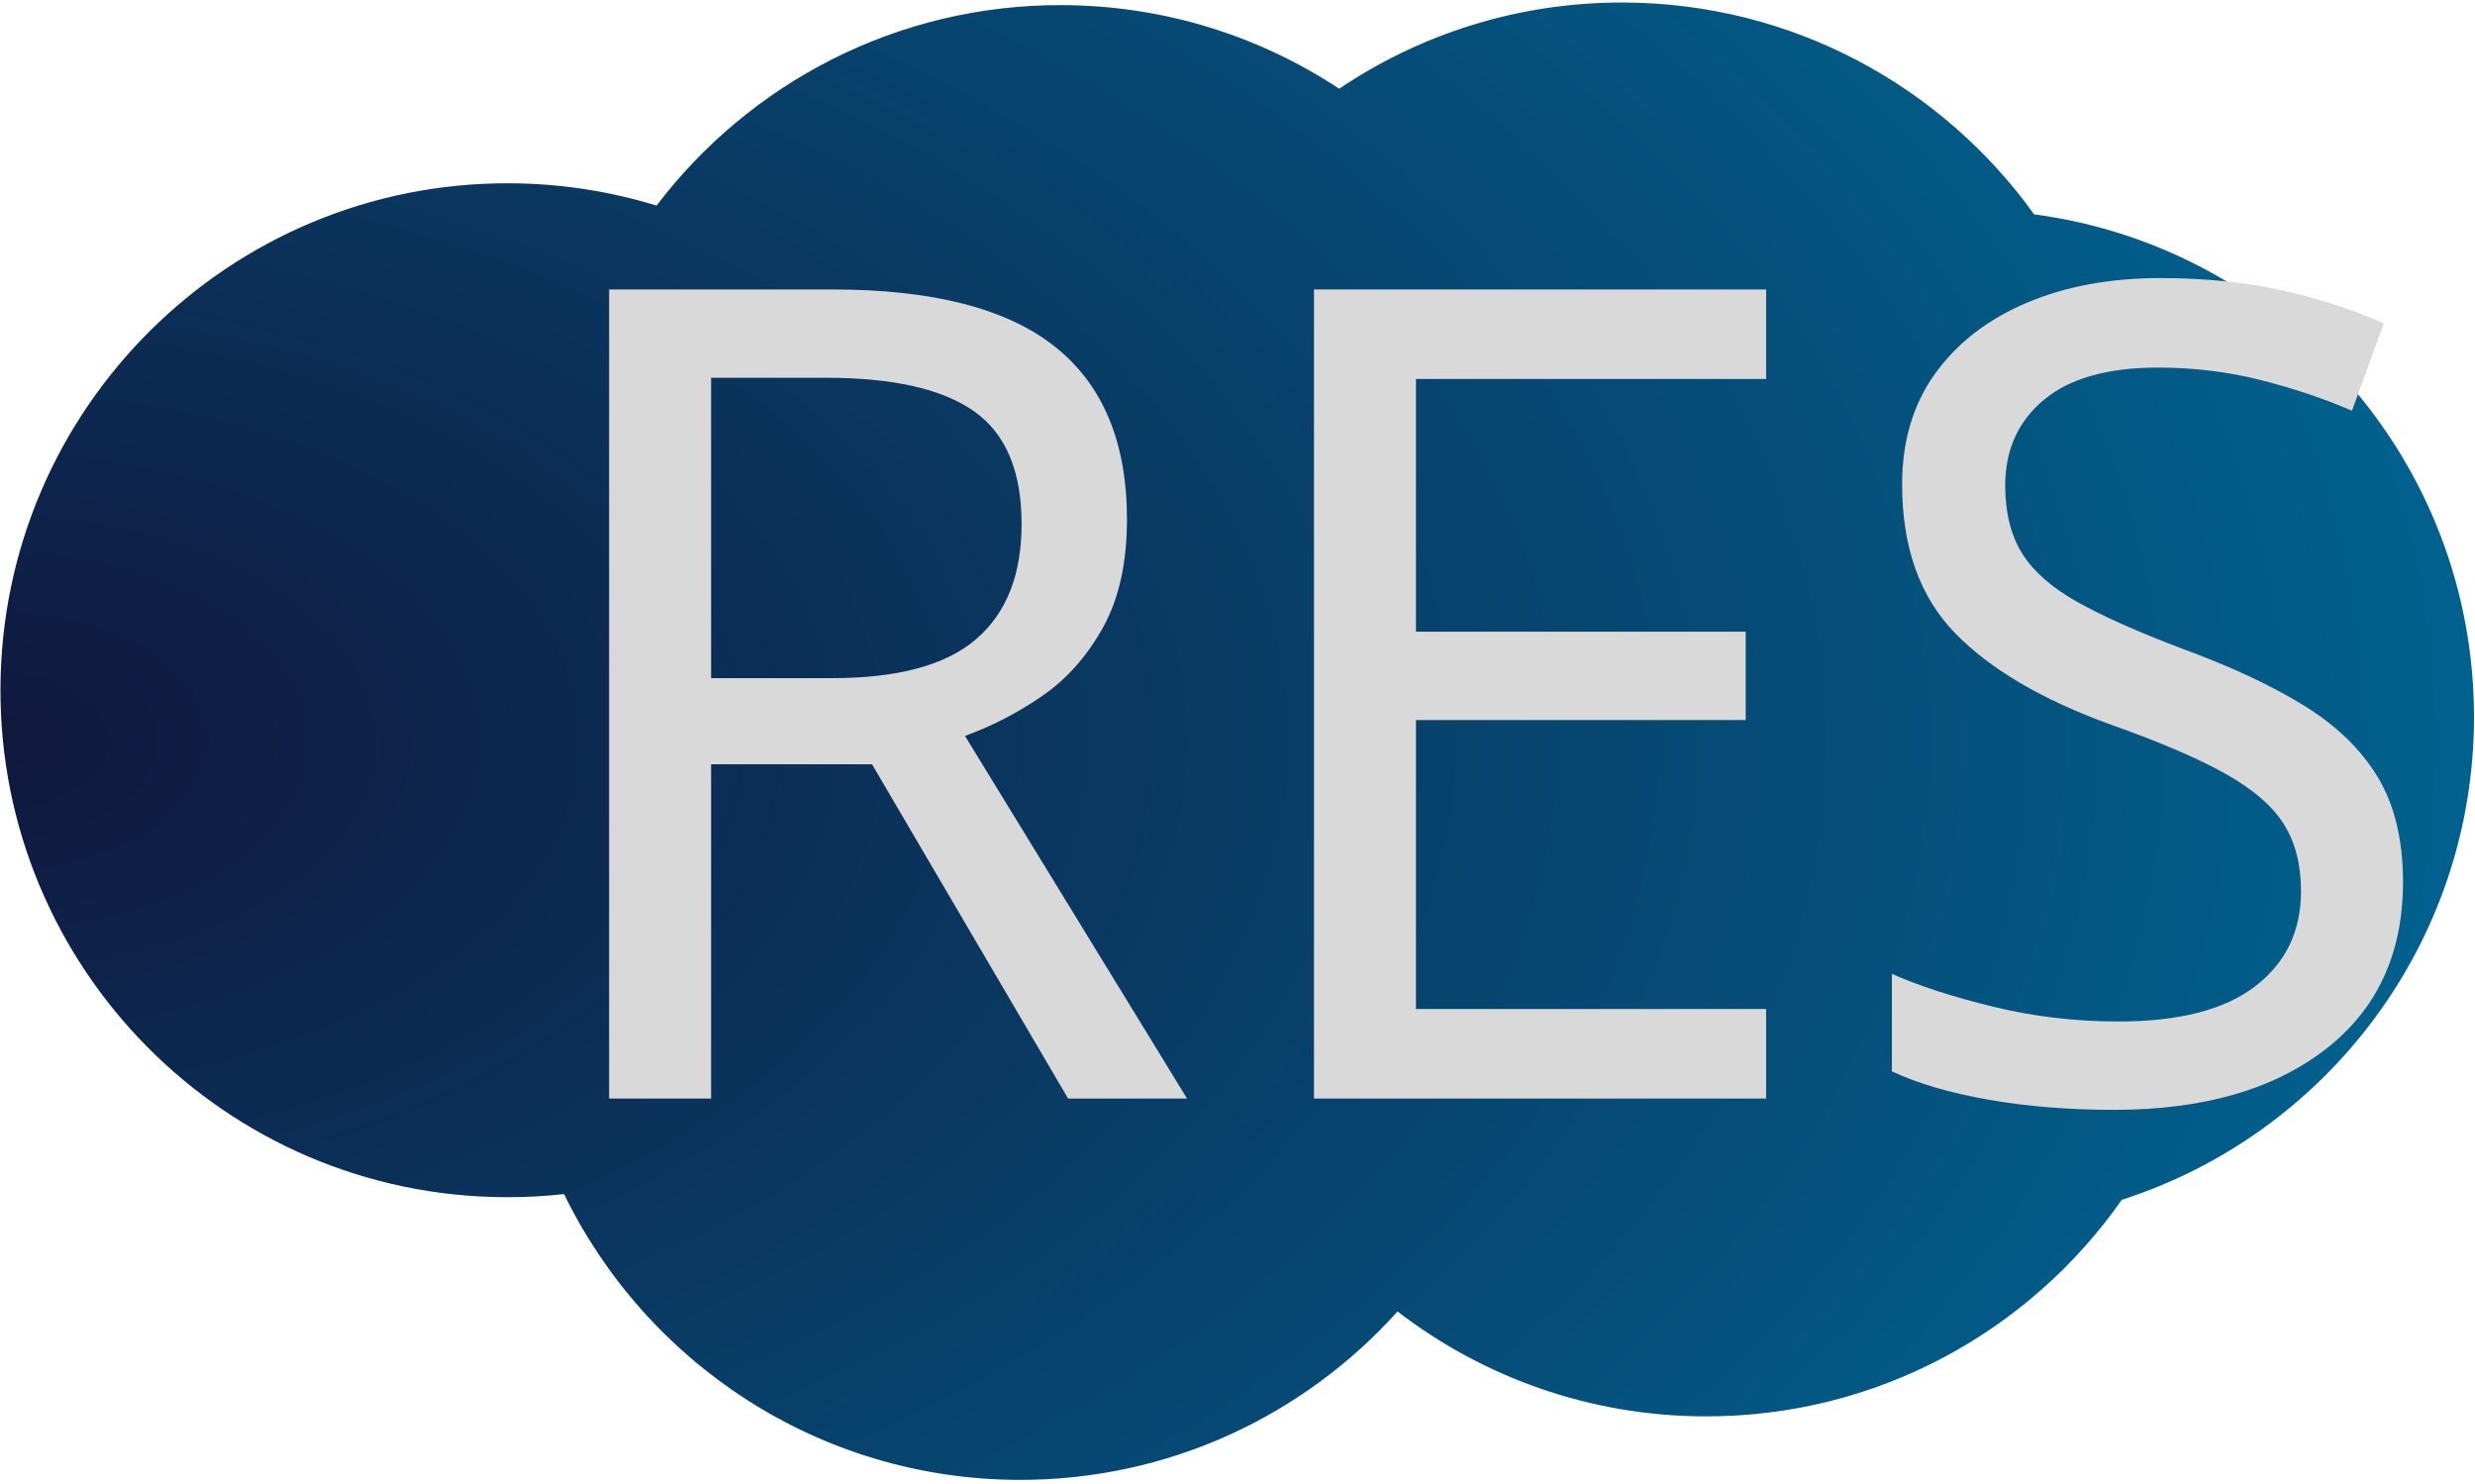
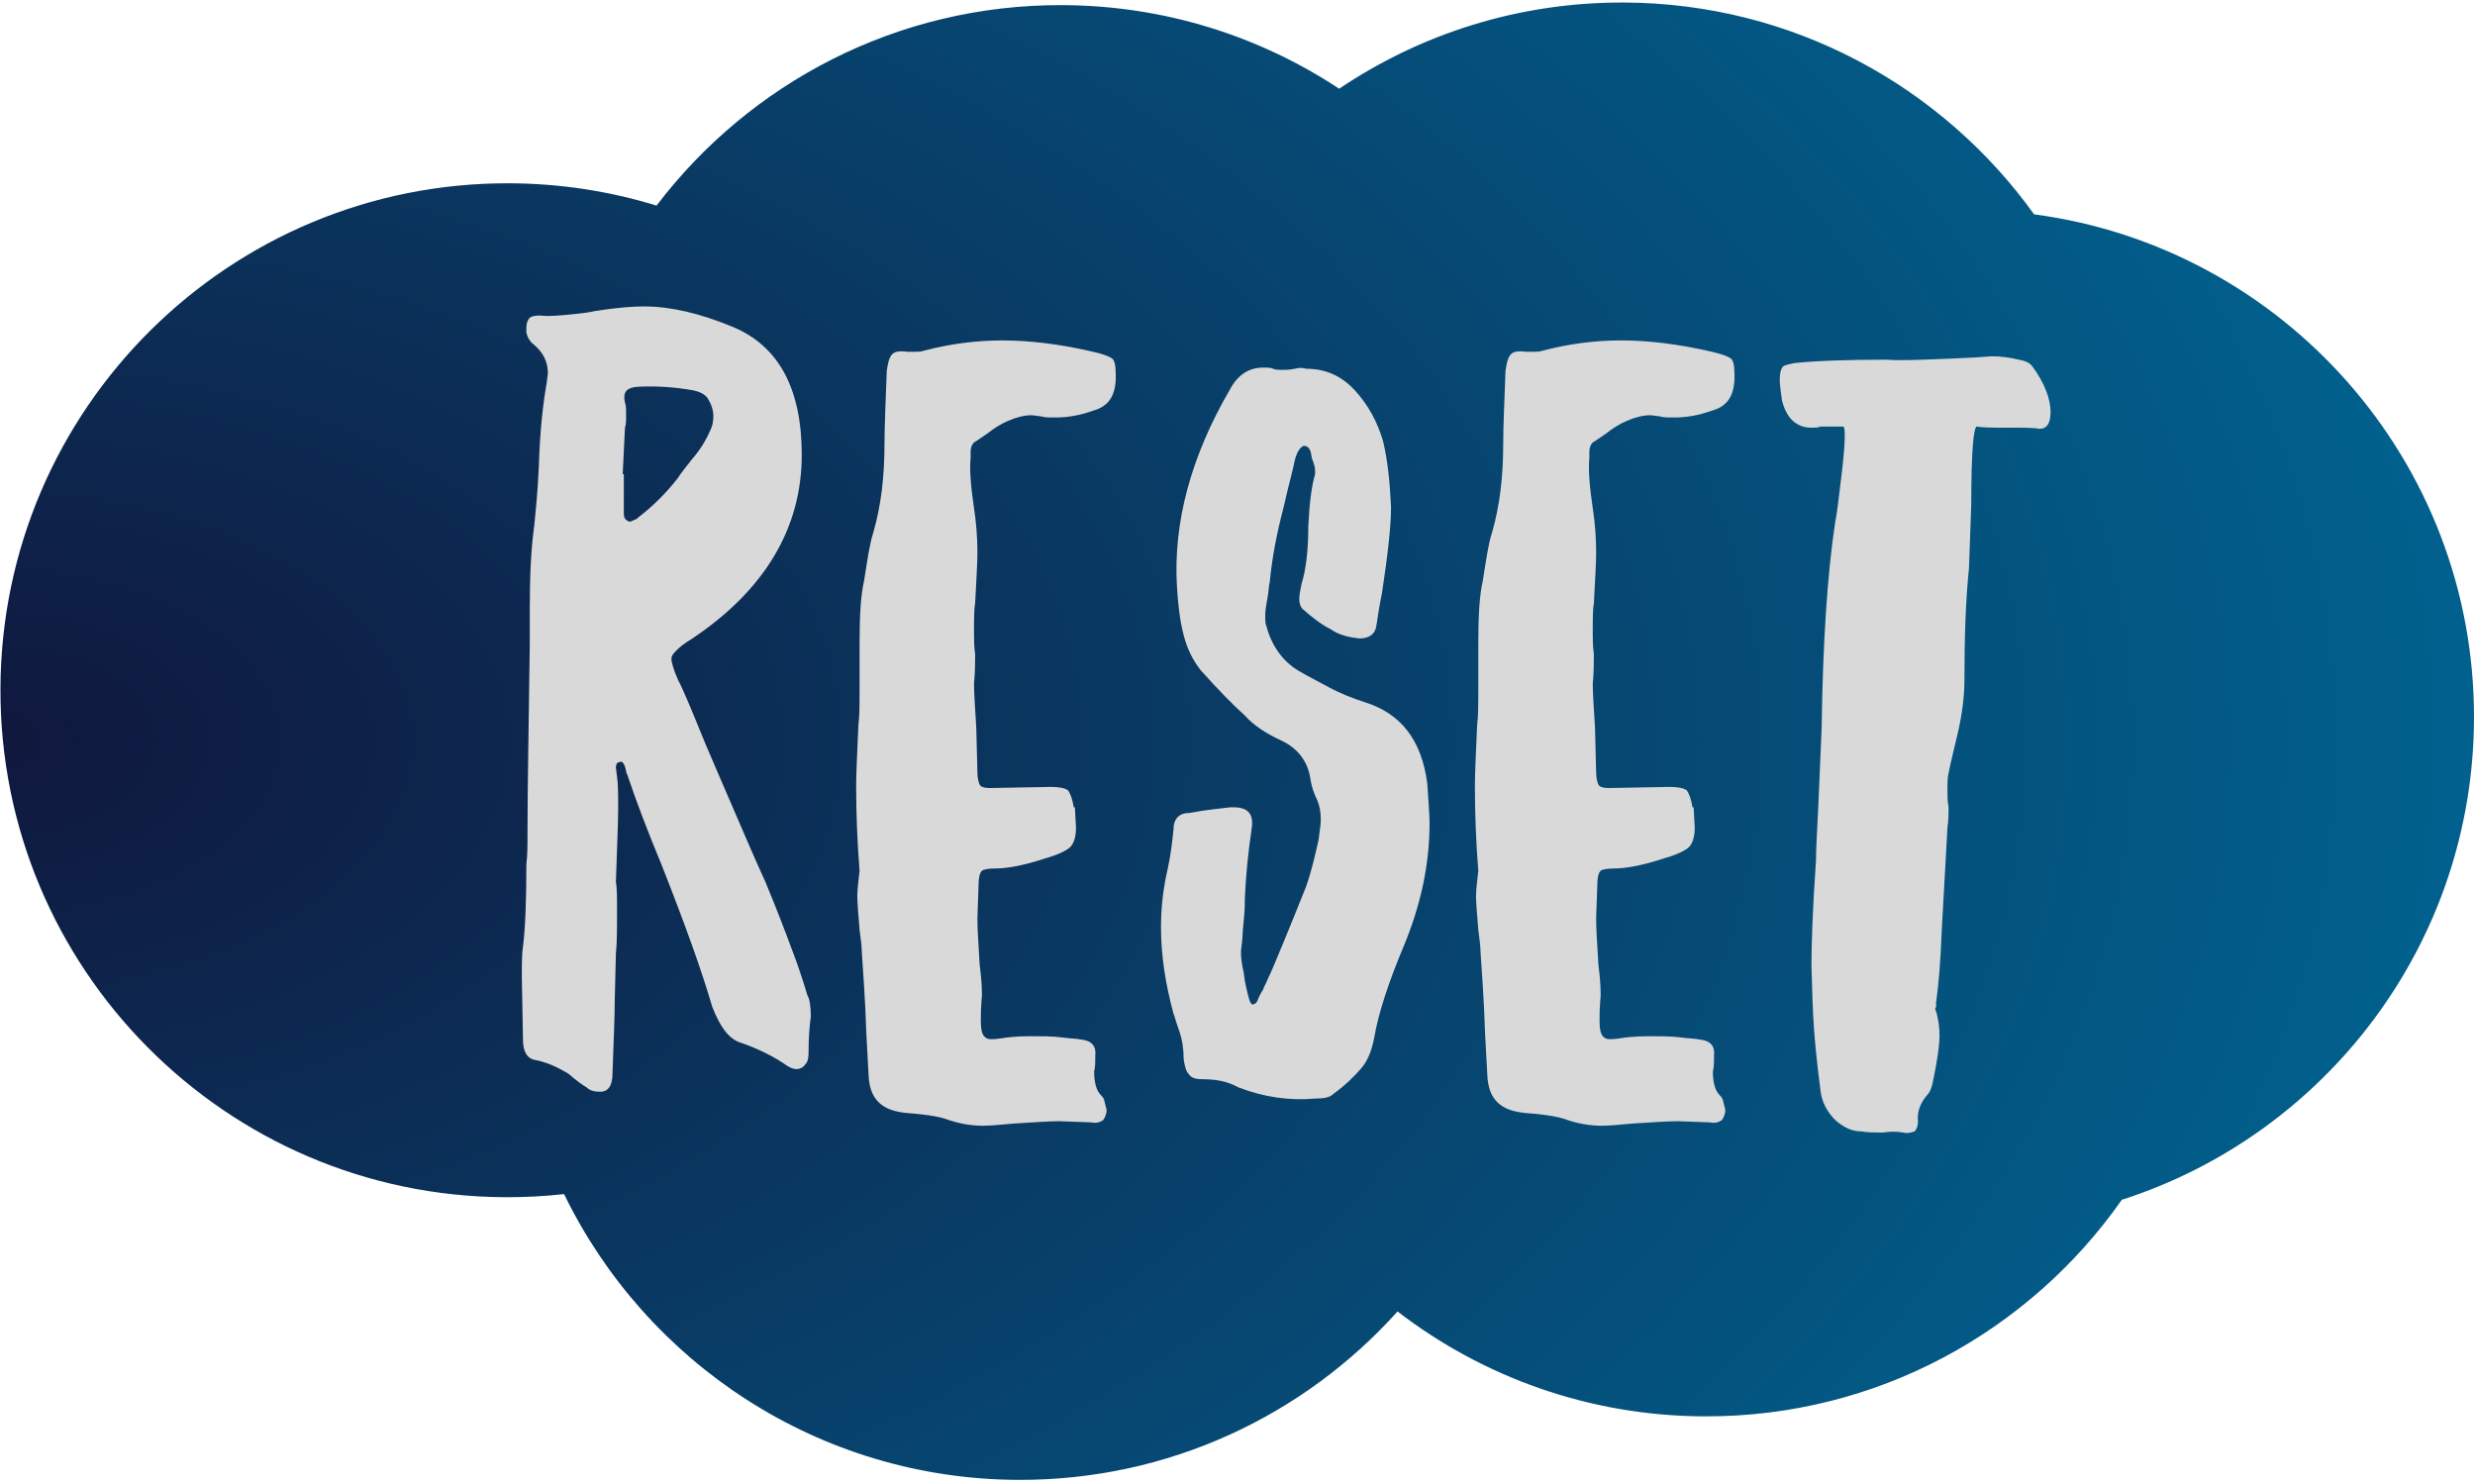
<svg xmlns="http://www.w3.org/2000/svg" width="100%" height="100%" viewBox="0 0 629 377" version="1.1" xml:space="preserve" style="fill-rule:evenodd;clip-rule:evenodd;stroke-linejoin:round;stroke-miterlimit:2;">
  <g transform="matrix(1,0,0,1,-1079,-1310)">
    <g id="CloudNight" transform="matrix(1,0,0,1,834.772,1.29087)">
      <g>
        <path d="M584.57,1331.26C605.231,1317.34 630.139,1309.25 656.912,1309.35C699.876,1309.51 737.878,1330.73 761.173,1363.18C824.441,1371.56 873.22,1425.89 872.974,1491.39C872.759,1548.61 835.193,1597.03 783.466,1613.63C760.069,1647.03 721.226,1668.84 677.38,1668.67C648.04,1668.56 621.014,1658.63 599.403,1642.01C575.703,1668.39 541.278,1684.95 503.049,1684.81C452.255,1684.62 408.397,1655 387.584,1612.18C382.705,1612.72 377.737,1612.99 372.702,1612.97C301.592,1612.71 244.076,1554.76 244.343,1483.65C244.61,1412.54 302.559,1355.02 373.669,1355.29C386.69,1355.34 399.254,1357.32 411.085,1360.96C434.728,1329.87 472.157,1309.85 514.184,1310.01C540.181,1310.11 564.362,1317.91 584.57,1331.26Z" style="fill:url(#_Radial1);" />
      </g>
-       <g transform="matrix(1,0,0,1,61.7825,-47.105)">
-         <text x="309.31px" y="1635px" style="font-family:'NorthernSoul-Caps', 'NorthernSoul';font-size:288px;fill:rgb(217,217,217);">RESET</text>
+       <g transform="matrix(5.70269,0,0,3.04172,-1392.81,-2973.71)">
+         <g transform="matrix(50.5025,0,0,94.6834,309.31,1499.68)">
+           <path d="M0.077,-0.01C0.075,-0.011 0.069,-0.015 0.061,-0.022C0.051,-0.028 0.042,-0.032 0.032,-0.034C0.025,-0.035 0.021,-0.041 0.021,-0.052L0.02,-0.107C0.02,-0.119 0.02,-0.128 0.021,-0.134C0.023,-0.15 0.024,-0.174 0.024,-0.207C0.025,-0.214 0.025,-0.223 0.025,-0.236C0.025,-0.271 0.026,-0.326 0.027,-0.401L0.027,-0.433C0.027,-0.46 0.028,-0.485 0.031,-0.506C0.032,-0.517 0.034,-0.534 0.035,-0.558C0.036,-0.591 0.039,-0.615 0.042,-0.632L0.043,-0.64C0.043,-0.65 0.039,-0.658 0.031,-0.665C0.028,-0.667 0.025,-0.671 0.024,-0.676L0.024,-0.68C0.024,-0.684 0.025,-0.687 0.027,-0.689C0.028,-0.69 0.031,-0.691 0.036,-0.691C0.044,-0.69 0.053,-0.691 0.064,-0.692C0.074,-0.693 0.081,-0.694 0.085,-0.695C0.104,-0.698 0.118,-0.699 0.128,-0.699C0.151,-0.699 0.177,-0.693 0.206,-0.681C0.247,-0.664 0.267,-0.626 0.267,-0.568C0.267,-0.503 0.234,-0.448 0.169,-0.405C0.164,-0.402 0.16,-0.399 0.157,-0.396C0.154,-0.393 0.152,-0.391 0.152,-0.388C0.152,-0.385 0.154,-0.378 0.158,-0.369C0.161,-0.364 0.169,-0.345 0.182,-0.313L0.194,-0.285L0.213,-0.241C0.217,-0.232 0.224,-0.215 0.235,-0.191C0.245,-0.167 0.253,-0.146 0.26,-0.127C0.262,-0.122 0.264,-0.116 0.266,-0.11C0.268,-0.104 0.27,-0.098 0.272,-0.091C0.274,-0.088 0.275,-0.081 0.275,-0.072C0.274,-0.065 0.273,-0.055 0.273,-0.04C0.273,-0.035 0.272,-0.032 0.27,-0.03C0.268,-0.027 0.265,-0.026 0.262,-0.026C0.26,-0.026 0.257,-0.027 0.254,-0.029C0.244,-0.036 0.231,-0.043 0.214,-0.049C0.203,-0.052 0.195,-0.063 0.188,-0.081C0.179,-0.112 0.164,-0.154 0.143,-0.207C0.131,-0.236 0.121,-0.262 0.113,-0.286C0.112,-0.287 0.112,-0.29 0.111,-0.293C0.11,-0.296 0.108,-0.298 0.107,-0.297C0.104,-0.297 0.103,-0.295 0.103,-0.292L0.104,-0.284C0.105,-0.278 0.105,-0.269 0.105,-0.256C0.105,-0.243 0.104,-0.222 0.103,-0.191C0.104,-0.186 0.104,-0.177 0.104,-0.166C0.104,-0.149 0.104,-0.137 0.103,-0.128L0.102,-0.087C0.102,-0.073 0.101,-0.051 0.1,-0.022C0.1,-0.011 0.096,-0.006 0.089,-0.006C0.084,-0.006 0.08,-0.007 0.077,-0.01ZM0.115,-0.509C0.116,-0.509 0.118,-0.51 0.12,-0.511C0.121,-0.511 0.122,-0.512 0.123,-0.513C0.136,-0.523 0.148,-0.535 0.158,-0.548C0.159,-0.55 0.163,-0.555 0.17,-0.564C0.177,-0.572 0.182,-0.58 0.186,-0.589C0.188,-0.593 0.189,-0.597 0.189,-0.602C0.189,-0.608 0.187,-0.613 0.184,-0.618C0.181,-0.622 0.176,-0.624 0.171,-0.625C0.154,-0.628 0.137,-0.629 0.121,-0.628C0.112,-0.627 0.109,-0.623 0.111,-0.614C0.112,-0.612 0.112,-0.608 0.112,-0.603C0.112,-0.598 0.112,-0.595 0.111,-0.592L0.109,-0.551L0.11,-0.551L0.11,-0.516C0.11,-0.513 0.111,-0.511 0.113,-0.51L0.115,-0.509Z" style="fill:rgb(217,217,217);fill-rule:nonzero;" />
+         </g>
+         <g transform="matrix(50.5025,0,0,94.6834,324.209,1499.68)">
+           <path d="M0.16,0.022C0.148,0.023 0.139,0.024 0.132,0.024C0.121,0.024 0.11,0.022 0.099,0.018C0.093,0.016 0.086,0.015 0.078,0.014C0.07,0.013 0.064,0.013 0.059,0.012C0.041,0.009 0.032,-0.001 0.031,-0.02L0.029,-0.057C0.028,-0.089 0.026,-0.113 0.025,-0.129C0.025,-0.134 0.024,-0.141 0.023,-0.149C0.022,-0.162 0.021,-0.172 0.021,-0.179C0.021,-0.184 0.022,-0.192 0.023,-0.201C0.021,-0.226 0.02,-0.251 0.02,-0.276C0.02,-0.288 0.021,-0.306 0.022,-0.33C0.023,-0.337 0.023,-0.348 0.023,-0.363L0.023,-0.401C0.023,-0.426 0.024,-0.444 0.027,-0.457C0.03,-0.476 0.032,-0.49 0.035,-0.499C0.042,-0.523 0.045,-0.549 0.045,-0.578C0.045,-0.593 0.046,-0.614 0.047,-0.642C0.048,-0.649 0.049,-0.654 0.052,-0.657C0.054,-0.659 0.058,-0.66 0.065,-0.659L0.072,-0.659C0.075,-0.659 0.077,-0.659 0.08,-0.66C0.103,-0.666 0.126,-0.669 0.149,-0.669C0.172,-0.669 0.199,-0.666 0.229,-0.659C0.238,-0.657 0.243,-0.655 0.246,-0.653C0.248,-0.651 0.249,-0.647 0.249,-0.641C0.25,-0.622 0.244,-0.611 0.229,-0.607C0.218,-0.603 0.207,-0.601 0.196,-0.601C0.19,-0.601 0.186,-0.601 0.183,-0.602L0.175,-0.603C0.168,-0.603 0.161,-0.601 0.154,-0.598C0.147,-0.595 0.141,-0.591 0.136,-0.587C0.13,-0.583 0.126,-0.58 0.124,-0.579C0.122,-0.577 0.121,-0.574 0.121,-0.571L0.121,-0.565C0.12,-0.556 0.121,-0.541 0.124,-0.521C0.126,-0.508 0.127,-0.495 0.127,-0.482C0.127,-0.472 0.126,-0.457 0.125,-0.437C0.124,-0.432 0.124,-0.423 0.124,-0.411C0.124,-0.406 0.124,-0.399 0.125,-0.392C0.125,-0.385 0.125,-0.376 0.124,-0.366C0.124,-0.357 0.125,-0.344 0.126,-0.327L0.127,-0.288C0.127,-0.283 0.128,-0.279 0.129,-0.277C0.13,-0.275 0.133,-0.274 0.138,-0.274L0.192,-0.275C0.199,-0.275 0.204,-0.274 0.207,-0.272C0.209,-0.269 0.211,-0.264 0.212,-0.257C0.213,-0.257 0.213,-0.257 0.213,-0.257L0.214,-0.239C0.214,-0.231 0.212,-0.225 0.209,-0.222C0.206,-0.219 0.198,-0.215 0.187,-0.212C0.169,-0.206 0.154,-0.203 0.142,-0.203C0.136,-0.203 0.132,-0.202 0.131,-0.201C0.129,-0.199 0.128,-0.195 0.128,-0.188L0.127,-0.159C0.127,-0.149 0.128,-0.135 0.129,-0.118C0.13,-0.11 0.131,-0.101 0.131,-0.091C0.13,-0.08 0.13,-0.073 0.13,-0.069C0.13,-0.061 0.131,-0.056 0.134,-0.054C0.136,-0.052 0.14,-0.052 0.147,-0.053C0.153,-0.054 0.162,-0.055 0.173,-0.055C0.184,-0.055 0.193,-0.055 0.201,-0.054C0.208,-0.053 0.214,-0.053 0.219,-0.052C0.228,-0.051 0.232,-0.046 0.231,-0.038C0.231,-0.032 0.231,-0.027 0.23,-0.024C0.23,-0.014 0.232,-0.007 0.236,-0.003C0.238,-0.001 0.239,0.001 0.239,0.002L0.241,0.01C0.241,0.013 0.24,0.016 0.238,0.019C0.235,0.021 0.232,0.022 0.227,0.021L0.199,0.02C0.19,0.02 0.177,0.021 0.16,0.022Z" style="fill:rgb(217,217,217);fill-rule:nonzero;" />
+         </g>
+         <g transform="matrix(50.5025,0,0,94.6834,337.794,1499.68)">
+           <path d="M0.156,0C0.134,0.002 0.111,-0.001 0.088,-0.01C0.079,-0.015 0.069,-0.017 0.058,-0.017C0.051,-0.017 0.047,-0.018 0.045,-0.021C0.042,-0.024 0.041,-0.028 0.04,-0.035C0.04,-0.043 0.039,-0.051 0.036,-0.06C0.033,-0.068 0.032,-0.073 0.031,-0.075C0.024,-0.101 0.02,-0.126 0.02,-0.151C0.02,-0.169 0.022,-0.186 0.026,-0.203C0.029,-0.217 0.03,-0.228 0.031,-0.237C0.031,-0.247 0.036,-0.252 0.045,-0.252C0.061,-0.255 0.073,-0.256 0.081,-0.257L0.084,-0.257C0.097,-0.257 0.102,-0.251 0.1,-0.238C0.097,-0.218 0.095,-0.198 0.094,-0.177C0.094,-0.172 0.094,-0.166 0.093,-0.157C0.092,-0.148 0.092,-0.14 0.091,-0.134C0.09,-0.127 0.091,-0.12 0.093,-0.111C0.094,-0.102 0.096,-0.094 0.098,-0.087C0.099,-0.084 0.1,-0.083 0.101,-0.083C0.102,-0.083 0.104,-0.084 0.105,-0.086C0.106,-0.089 0.108,-0.093 0.11,-0.096C0.111,-0.099 0.113,-0.102 0.114,-0.105C0.117,-0.111 0.122,-0.123 0.129,-0.14C0.136,-0.157 0.142,-0.172 0.148,-0.187C0.153,-0.201 0.156,-0.215 0.159,-0.228C0.16,-0.236 0.161,-0.242 0.161,-0.246C0.161,-0.253 0.16,-0.258 0.158,-0.263C0.155,-0.269 0.153,-0.275 0.152,-0.281C0.15,-0.297 0.141,-0.309 0.126,-0.316C0.113,-0.322 0.102,-0.329 0.094,-0.338C0.085,-0.346 0.072,-0.359 0.055,-0.378C0.048,-0.387 0.043,-0.397 0.04,-0.409C0.037,-0.42 0.035,-0.435 0.034,-0.453C0.031,-0.508 0.046,-0.566 0.081,-0.626C0.088,-0.639 0.098,-0.645 0.11,-0.645C0.114,-0.645 0.117,-0.645 0.119,-0.644C0.121,-0.643 0.124,-0.643 0.127,-0.643C0.13,-0.643 0.133,-0.643 0.138,-0.644C0.142,-0.645 0.145,-0.645 0.148,-0.644C0.165,-0.644 0.179,-0.638 0.191,-0.625C0.203,-0.612 0.211,-0.597 0.216,-0.58C0.22,-0.563 0.222,-0.544 0.223,-0.522C0.223,-0.505 0.22,-0.479 0.215,-0.446C0.212,-0.432 0.211,-0.422 0.21,-0.417C0.209,-0.41 0.204,-0.406 0.195,-0.406C0.186,-0.407 0.177,-0.409 0.17,-0.414C0.162,-0.418 0.154,-0.424 0.145,-0.432C0.143,-0.434 0.142,-0.437 0.142,-0.441C0.142,-0.444 0.143,-0.449 0.144,-0.454C0.148,-0.467 0.15,-0.484 0.15,-0.505C0.151,-0.526 0.153,-0.541 0.156,-0.551L0.156,-0.554C0.156,-0.557 0.155,-0.56 0.154,-0.563C0.153,-0.564 0.153,-0.567 0.152,-0.571C0.151,-0.574 0.149,-0.576 0.146,-0.576C0.143,-0.575 0.14,-0.571 0.138,-0.563C0.137,-0.557 0.133,-0.543 0.128,-0.521C0.122,-0.498 0.118,-0.477 0.116,-0.456C0.115,-0.452 0.115,-0.447 0.114,-0.442C0.113,-0.436 0.112,-0.431 0.112,-0.427C0.112,-0.422 0.112,-0.419 0.113,-0.417C0.118,-0.398 0.129,-0.384 0.144,-0.376C0.149,-0.373 0.157,-0.369 0.168,-0.363C0.179,-0.357 0.19,-0.353 0.199,-0.35C0.232,-0.34 0.25,-0.316 0.255,-0.278C0.256,-0.262 0.257,-0.25 0.257,-0.243C0.257,-0.206 0.249,-0.17 0.234,-0.134C0.221,-0.103 0.212,-0.076 0.208,-0.053C0.206,-0.042 0.202,-0.033 0.197,-0.027C0.191,-0.02 0.183,-0.012 0.172,-0.004C0.169,-0.001 0.164,0 0.156,0Z" style="fill:rgb(217,217,217);fill-rule:nonzero;" />
+         </g>
+         <g transform="matrix(50.5025,0,0,94.6834,351.783,1499.68)">
+           <path d="M0.16,0.022C0.148,0.023 0.139,0.024 0.132,0.024C0.121,0.024 0.11,0.022 0.099,0.018C0.093,0.016 0.086,0.015 0.078,0.014C0.07,0.013 0.064,0.013 0.059,0.012C0.041,0.009 0.032,-0.001 0.031,-0.02L0.029,-0.057C0.028,-0.089 0.026,-0.113 0.025,-0.129C0.025,-0.134 0.024,-0.141 0.023,-0.149C0.022,-0.162 0.021,-0.172 0.021,-0.179C0.021,-0.184 0.022,-0.192 0.023,-0.201C0.021,-0.226 0.02,-0.251 0.02,-0.276C0.02,-0.288 0.021,-0.306 0.022,-0.33C0.023,-0.337 0.023,-0.348 0.023,-0.363L0.023,-0.401C0.023,-0.426 0.024,-0.444 0.027,-0.457C0.03,-0.476 0.032,-0.49 0.035,-0.499C0.042,-0.523 0.045,-0.549 0.045,-0.578C0.045,-0.593 0.046,-0.614 0.047,-0.642C0.048,-0.649 0.049,-0.654 0.052,-0.657C0.054,-0.659 0.058,-0.66 0.065,-0.659L0.072,-0.659C0.075,-0.659 0.077,-0.659 0.08,-0.66C0.103,-0.666 0.126,-0.669 0.149,-0.669C0.172,-0.669 0.199,-0.666 0.229,-0.659C0.238,-0.657 0.243,-0.655 0.246,-0.653C0.248,-0.651 0.249,-0.647 0.249,-0.641C0.25,-0.622 0.244,-0.611 0.229,-0.607C0.218,-0.603 0.207,-0.601 0.196,-0.601C0.19,-0.601 0.186,-0.601 0.183,-0.602L0.175,-0.603C0.168,-0.603 0.161,-0.601 0.154,-0.598C0.147,-0.595 0.141,-0.591 0.136,-0.587C0.13,-0.583 0.126,-0.58 0.124,-0.579C0.122,-0.577 0.121,-0.574 0.121,-0.571L0.121,-0.565C0.12,-0.556 0.121,-0.541 0.124,-0.521C0.126,-0.508 0.127,-0.495 0.127,-0.482C0.127,-0.472 0.126,-0.457 0.125,-0.437C0.124,-0.432 0.124,-0.423 0.124,-0.411C0.124,-0.406 0.124,-0.399 0.125,-0.392C0.125,-0.385 0.125,-0.376 0.124,-0.366C0.124,-0.357 0.125,-0.344 0.126,-0.327L0.127,-0.288C0.127,-0.283 0.128,-0.279 0.129,-0.277C0.13,-0.275 0.133,-0.274 0.138,-0.274L0.192,-0.275C0.199,-0.275 0.204,-0.274 0.207,-0.272C0.209,-0.269 0.211,-0.264 0.212,-0.257C0.213,-0.257 0.213,-0.257 0.213,-0.257L0.214,-0.239C0.214,-0.231 0.212,-0.225 0.209,-0.222C0.206,-0.219 0.198,-0.215 0.187,-0.212C0.169,-0.206 0.154,-0.203 0.142,-0.203C0.136,-0.203 0.132,-0.202 0.131,-0.201C0.129,-0.199 0.128,-0.195 0.128,-0.188L0.127,-0.159C0.127,-0.149 0.128,-0.135 0.129,-0.118C0.13,-0.11 0.131,-0.101 0.131,-0.091C0.13,-0.08 0.13,-0.073 0.13,-0.069C0.13,-0.061 0.131,-0.056 0.134,-0.054C0.136,-0.052 0.14,-0.052 0.147,-0.053C0.153,-0.054 0.162,-0.055 0.173,-0.055C0.184,-0.055 0.193,-0.055 0.201,-0.054C0.208,-0.053 0.214,-0.053 0.219,-0.052C0.228,-0.051 0.232,-0.046 0.231,-0.038C0.231,-0.032 0.231,-0.027 0.23,-0.024C0.23,-0.014 0.232,-0.007 0.236,-0.003C0.238,-0.001 0.239,0.001 0.239,0.002L0.241,0.01C0.241,0.013 0.24,0.016 0.238,0.019C0.235,0.021 0.232,0.022 0.227,0.021L0.199,0.02C0.19,0.02 0.177,0.021 0.16,0.022Z" style="fill:rgb(217,217,217);fill-rule:nonzero;" />
+         </g>
+         <g transform="matrix(50.5025,0,0,94.6834,365.368,1499.68)">
+           <path d="M0.129,0.03C0.123,0.029 0.117,0.029 0.111,0.03C0.104,0.03 0.098,0.03 0.092,0.029C0.083,0.029 0.076,0.025 0.069,0.019C0.062,0.012 0.057,0.003 0.056,-0.007C0.053,-0.03 0.05,-0.056 0.049,-0.085L0.048,-0.117C0.048,-0.136 0.049,-0.167 0.052,-0.21C0.052,-0.22 0.053,-0.236 0.054,-0.257L0.057,-0.327C0.058,-0.402 0.062,-0.463 0.069,-0.509C0.07,-0.513 0.072,-0.528 0.075,-0.554C0.078,-0.58 0.078,-0.593 0.076,-0.593L0.056,-0.593C0.054,-0.592 0.051,-0.592 0.048,-0.592C0.035,-0.592 0.026,-0.6 0.022,-0.616C0.021,-0.624 0.02,-0.63 0.02,-0.634C0.02,-0.64 0.021,-0.644 0.023,-0.646C0.024,-0.647 0.028,-0.648 0.033,-0.649C0.052,-0.651 0.079,-0.652 0.114,-0.652C0.127,-0.651 0.147,-0.652 0.172,-0.653L0.193,-0.654L0.207,-0.655C0.215,-0.655 0.223,-0.654 0.231,-0.652C0.237,-0.651 0.241,-0.649 0.243,-0.646C0.254,-0.631 0.259,-0.617 0.259,-0.606C0.259,-0.596 0.256,-0.591 0.249,-0.591C0.245,-0.592 0.236,-0.592 0.222,-0.592C0.208,-0.592 0.199,-0.592 0.194,-0.593C0.191,-0.593 0.189,-0.57 0.189,-0.524L0.187,-0.468C0.184,-0.439 0.183,-0.406 0.183,-0.37C0.183,-0.355 0.181,-0.339 0.177,-0.322C0.173,-0.305 0.17,-0.293 0.169,-0.287C0.168,-0.284 0.168,-0.278 0.168,-0.27C0.168,-0.267 0.168,-0.262 0.169,-0.257C0.169,-0.252 0.169,-0.246 0.168,-0.239L0.163,-0.149C0.162,-0.12 0.16,-0.099 0.158,-0.085C0.158,-0.084 0.158,-0.082 0.158,-0.081C0.157,-0.08 0.157,-0.078 0.158,-0.077C0.16,-0.07 0.161,-0.063 0.161,-0.056C0.161,-0.047 0.159,-0.033 0.155,-0.014C0.154,-0.01 0.153,-0.006 0.15,-0.003C0.144,0.004 0.141,0.012 0.142,0.02C0.142,0.024 0.141,0.027 0.139,0.029C0.136,0.03 0.133,0.031 0.129,0.03Z" style="fill:rgb(217,217,217);fill-rule:nonzero;" />
+         </g>
      </g>
    </g>
  </g>
  <defs>
    <radialGradient id="_Radial1" cx="0" cy="0" r="1" gradientUnits="userSpaceOnUse" gradientTransform="matrix(629.598,0,0,376.429,243.86,1497.08)">
      <stop offset="0" style="stop-color:rgb(16,23,61);stop-opacity:1" />
      <stop offset="1" style="stop-color:rgb(1,97,142);stop-opacity:1" />
    </radialGradient>
  </defs>
</svg>
